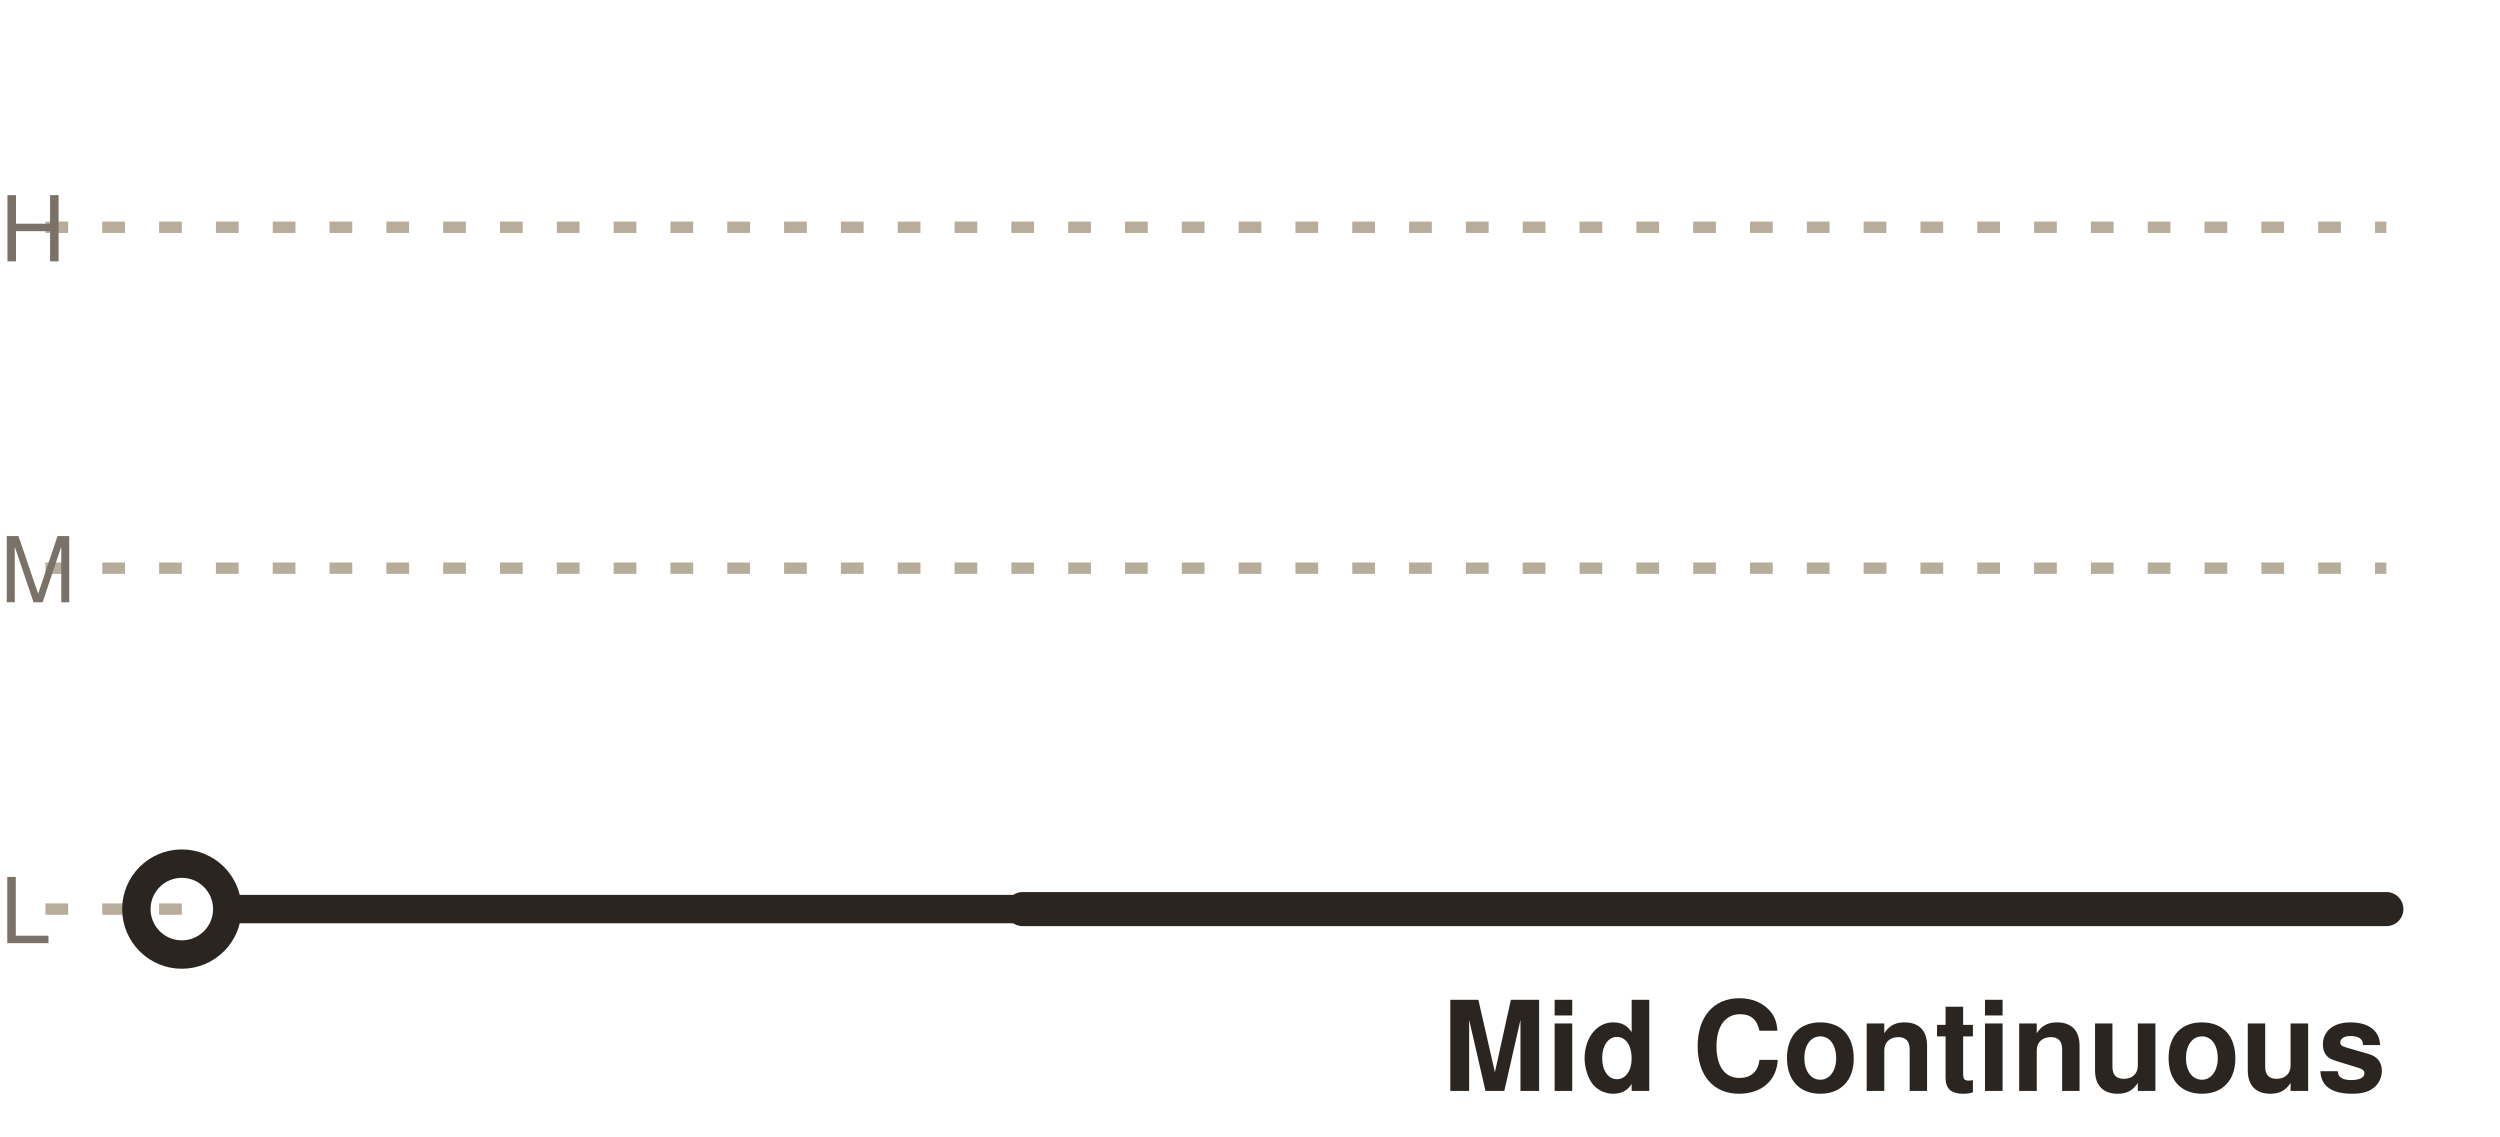
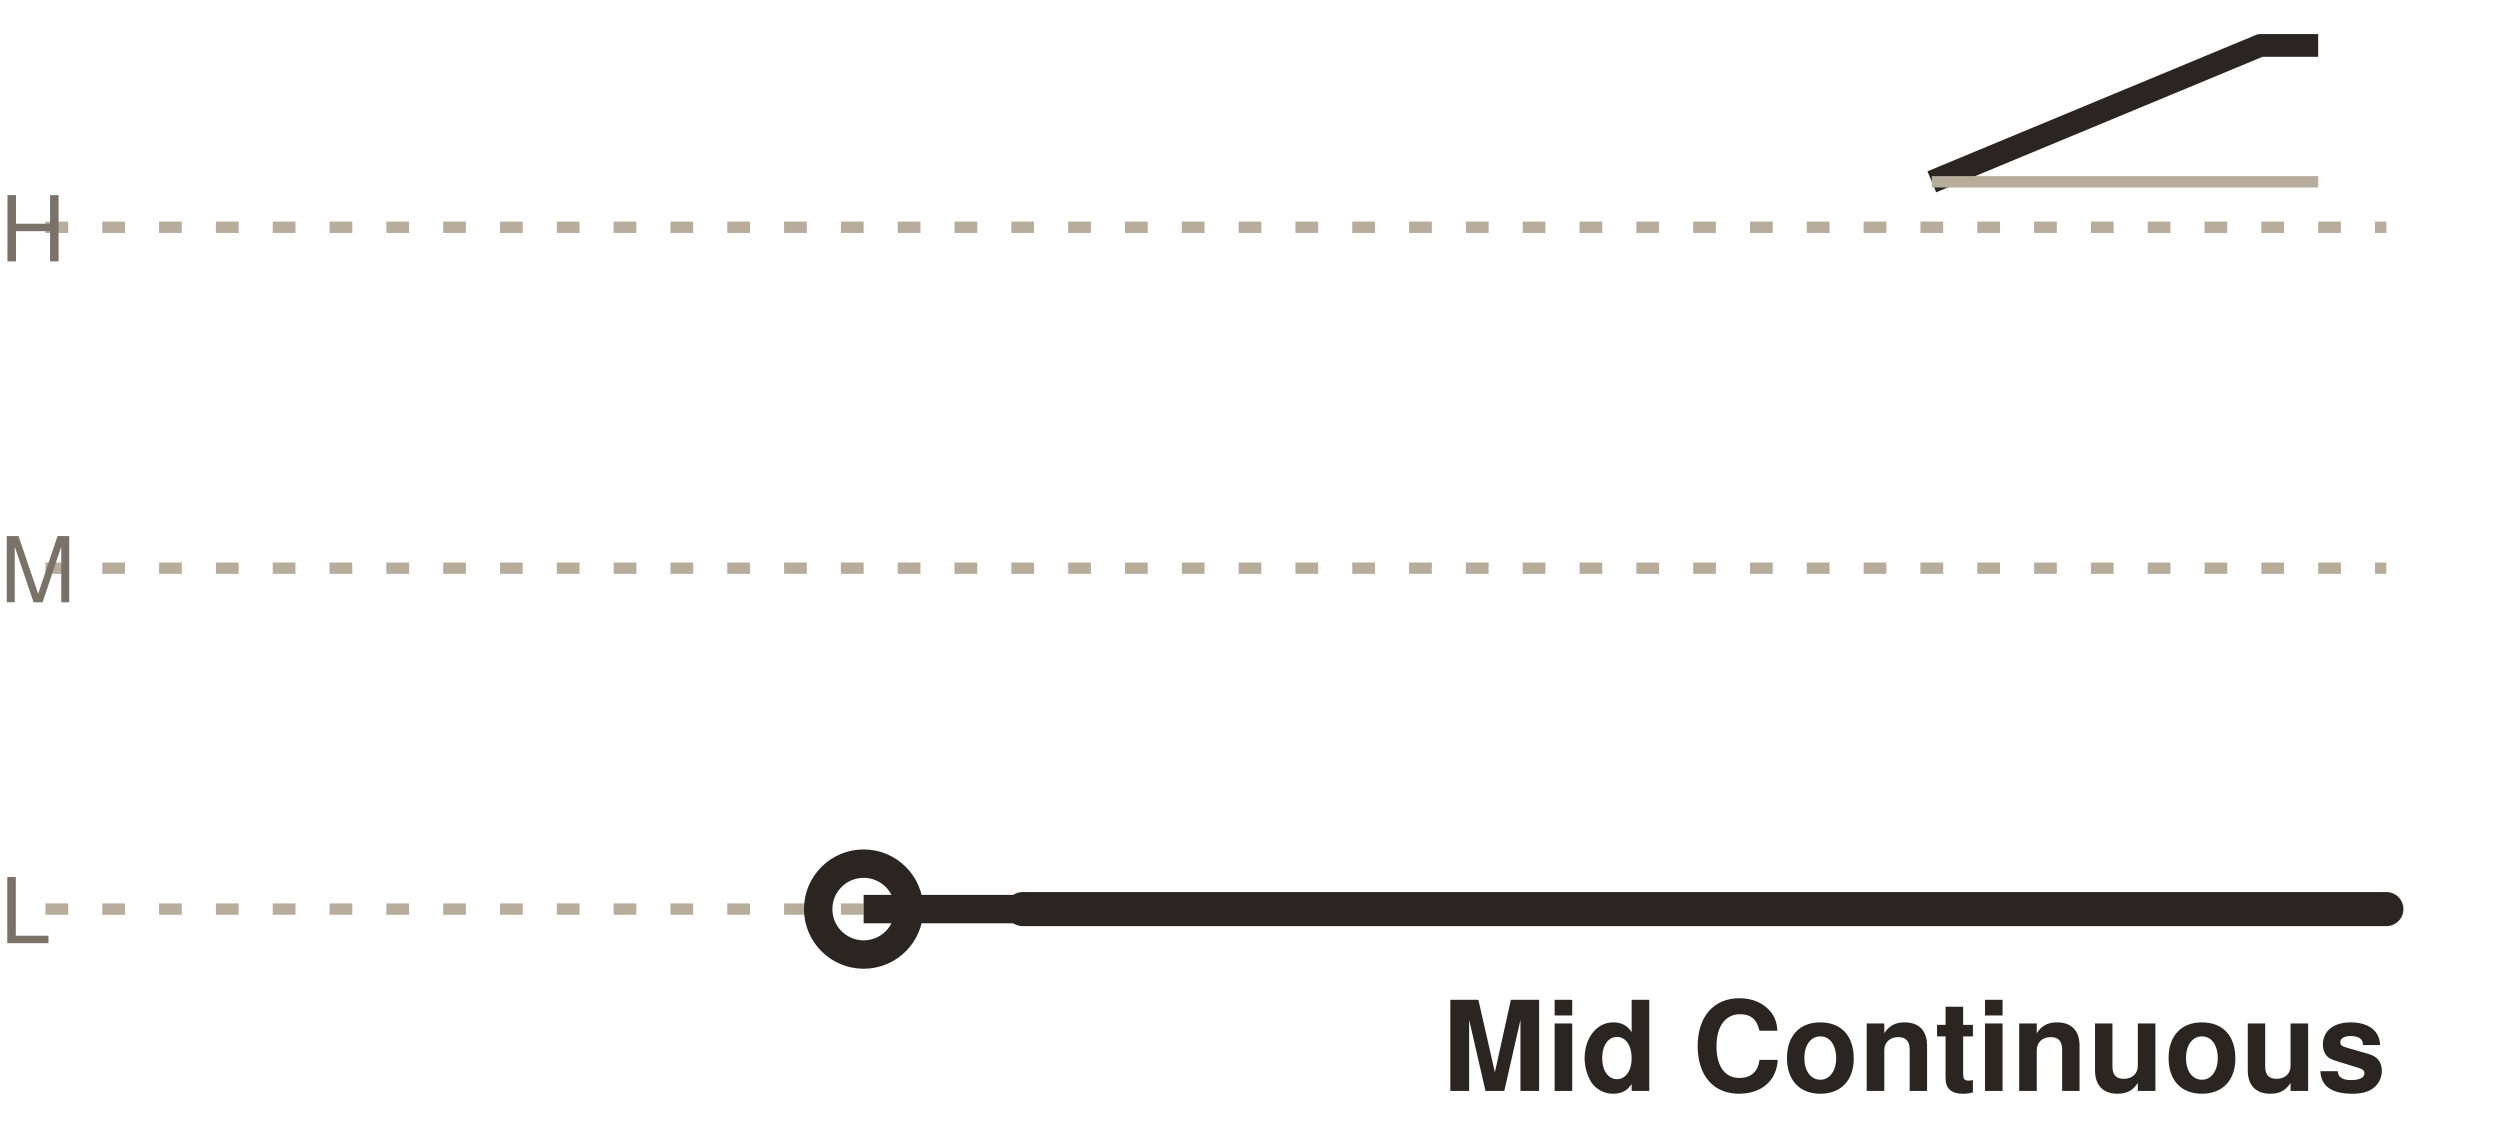
<svg xmlns="http://www.w3.org/2000/svg" viewBox="0 0 220 100" width="220" height="100" font-family="-apple-system,Helvetica,Arial,sans-serif">
  <style>
  .fg { stroke: #2a2521; }
  .fgfill { fill: #2a2521; }
  .guide { stroke: #b8ac9a; }
  .muted { fill: #7a7268; }
  @media (prefers-color-scheme: dark) {
    .fg { stroke: #ece7df; }
    .fgfill { fill: #ece7df; }
    .guide { stroke: #5b5347; }
    .muted { fill: #a89f92; }
  }
</style>
  <defs>
    <marker id="arrUp" markerWidth="8" markerHeight="8" refX="4" refY="0" orient="auto">
      <path d="M0,6 L4,0 L8,6 Z" class="fgfill" />
    </marker>
    <marker id="arrDown" markerWidth="8" markerHeight="8" refX="4" refY="6" orient="auto">
      <path d="M0,0 L8,0 L4,6 Z" class="fgfill" />
    </marker>
  </defs>
  <rect width="220" height="100" fill="none" />
  <line x1="4" y1="20" x2="210" y2="20" class="guide" stroke-width="1" stroke-dasharray="2 3" />
  <text x="0" y="23" font-size="8" class="muted">H</text>
  <line x1="4" y1="50" x2="210" y2="50" class="guide" stroke-width="1" stroke-dasharray="2 3" />
  <text x="0" y="53" font-size="8" class="muted">M</text>
  <line x1="4" y1="80" x2="210" y2="80" class="guide" stroke-width="1" stroke-dasharray="2 3" />
  <text x="0" y="83" font-size="8" class="muted">L</text>
-   <circle cx="16" cy="80" r="4" fill="none" class="fg" stroke-width="2.5" />
-   <path d="M 20 80 Q 55 80 90 80" fill="none" class="fg" stroke-width="2.5" />
+   <path d="M 170 16 L 198.9 4 L 204 4" fill="none" class="fg" stroke-width="2" stroke-linejoin="round" />
+   <line x1="170" y1="16" x2="204" y2="16" class="guide" stroke-width="1" />
+   <circle cx="76" cy="80" r="4" fill="none" class="fg" stroke-width="2.5" />
+   <line x1="76" y1="80" x2="90" y2="80" class="fg" stroke-width="2.5" />
  <line x1="90" y1="80" x2="210" y2="80" class="fg" stroke-width="3" stroke-linecap="round" />
  <text x="210" y="96" font-size="11" class="fgfill" text-anchor="end" font-weight="600">Mid Continuous</text>
</svg>
